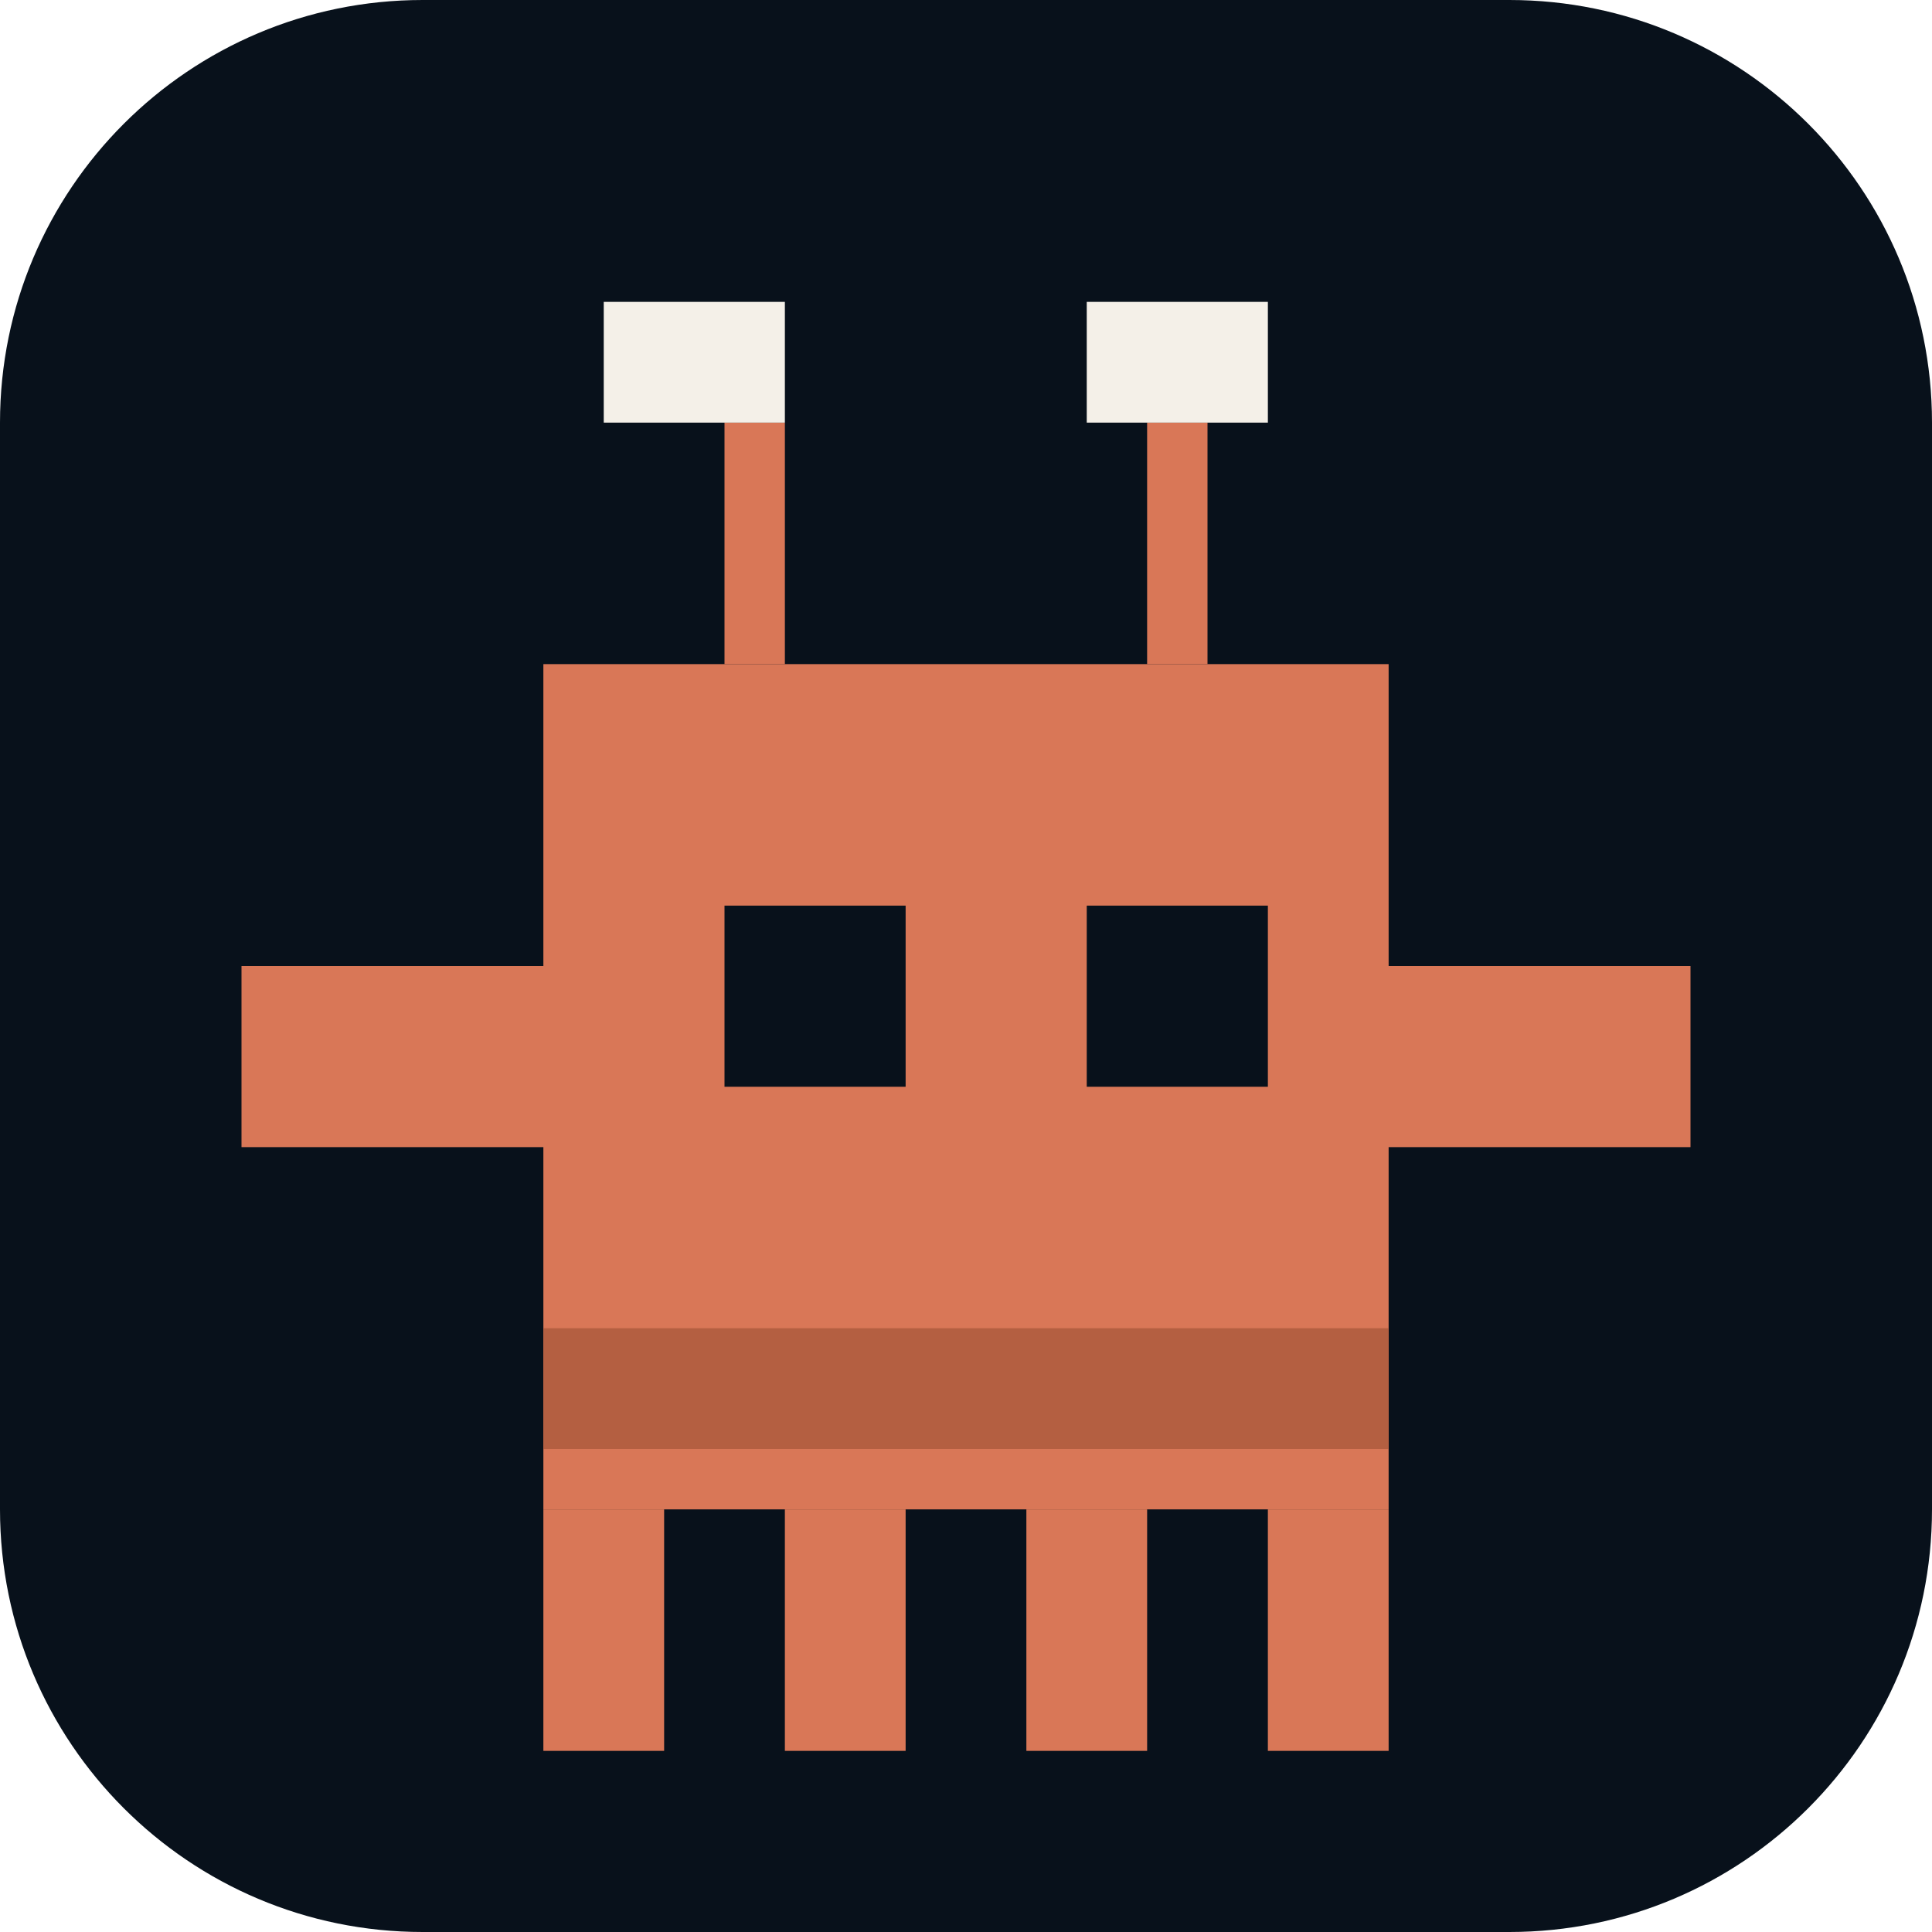
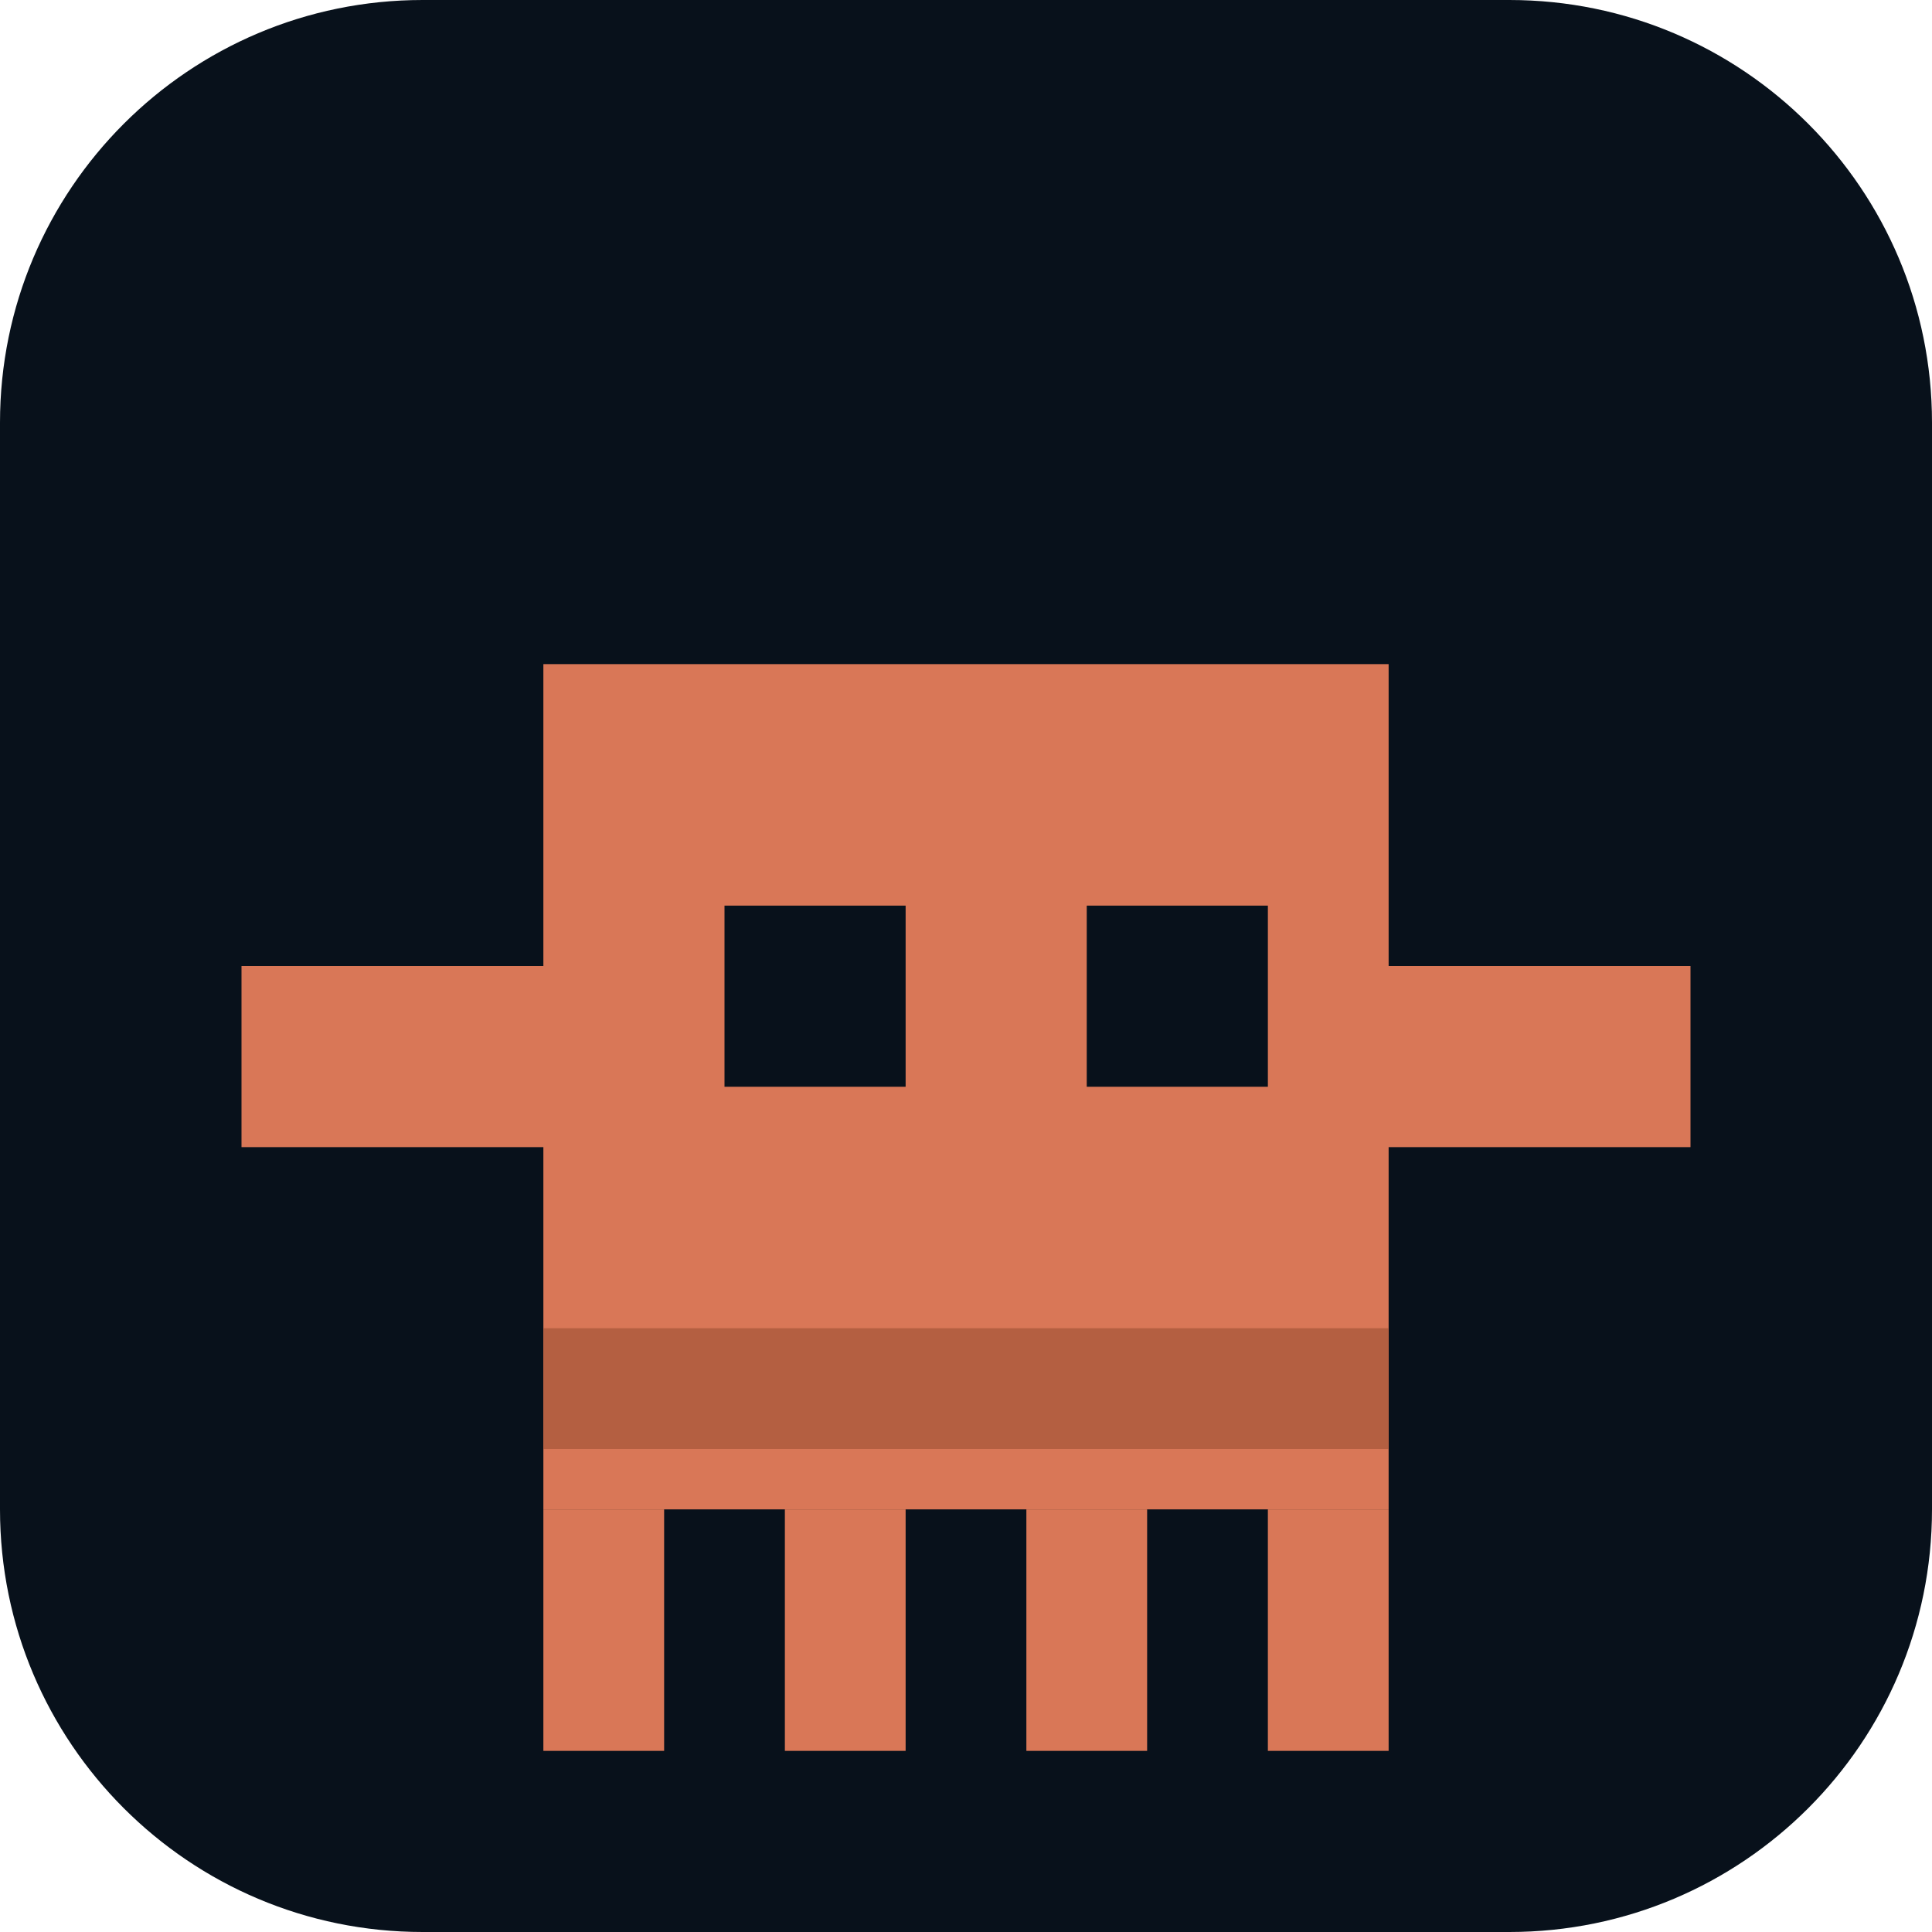
<svg xmlns="http://www.w3.org/2000/svg" width="32" height="32" viewBox="0 0 32 32" fill="none" aria-hidden="true">
  <rect width="32" height="32" rx="7" fill="#08111b" />
  <g fill="#d97757">
    <rect x="4" y="16" width="6" height="3" />
    <rect x="22" y="16" width="6" height="3" />
    <rect x="9" y="11" width="14" height="14" />
    <rect x="9" y="25" width="2" height="4" />
    <rect x="13" y="25" width="2" height="4" />
    <rect x="17" y="25" width="2" height="4" />
    <rect x="21" y="25" width="2" height="4" />
-     <rect x="12" y="7" width="1" height="4" />
-     <rect x="19" y="7" width="1" height="4" />
-   </g>
-   <g fill="#f4f0e8">
-     <rect x="10" y="5" width="3" height="2" />
-     <rect x="18" y="5" width="3" height="2" />
  </g>
  <g fill="#08111b">
    <rect x="12" y="15" width="3" height="3" />
    <rect x="18" y="15" width="3" height="3" />
  </g>
  <rect x="9" y="22" width="14" height="2" fill="#b45f41" />
</svg>
